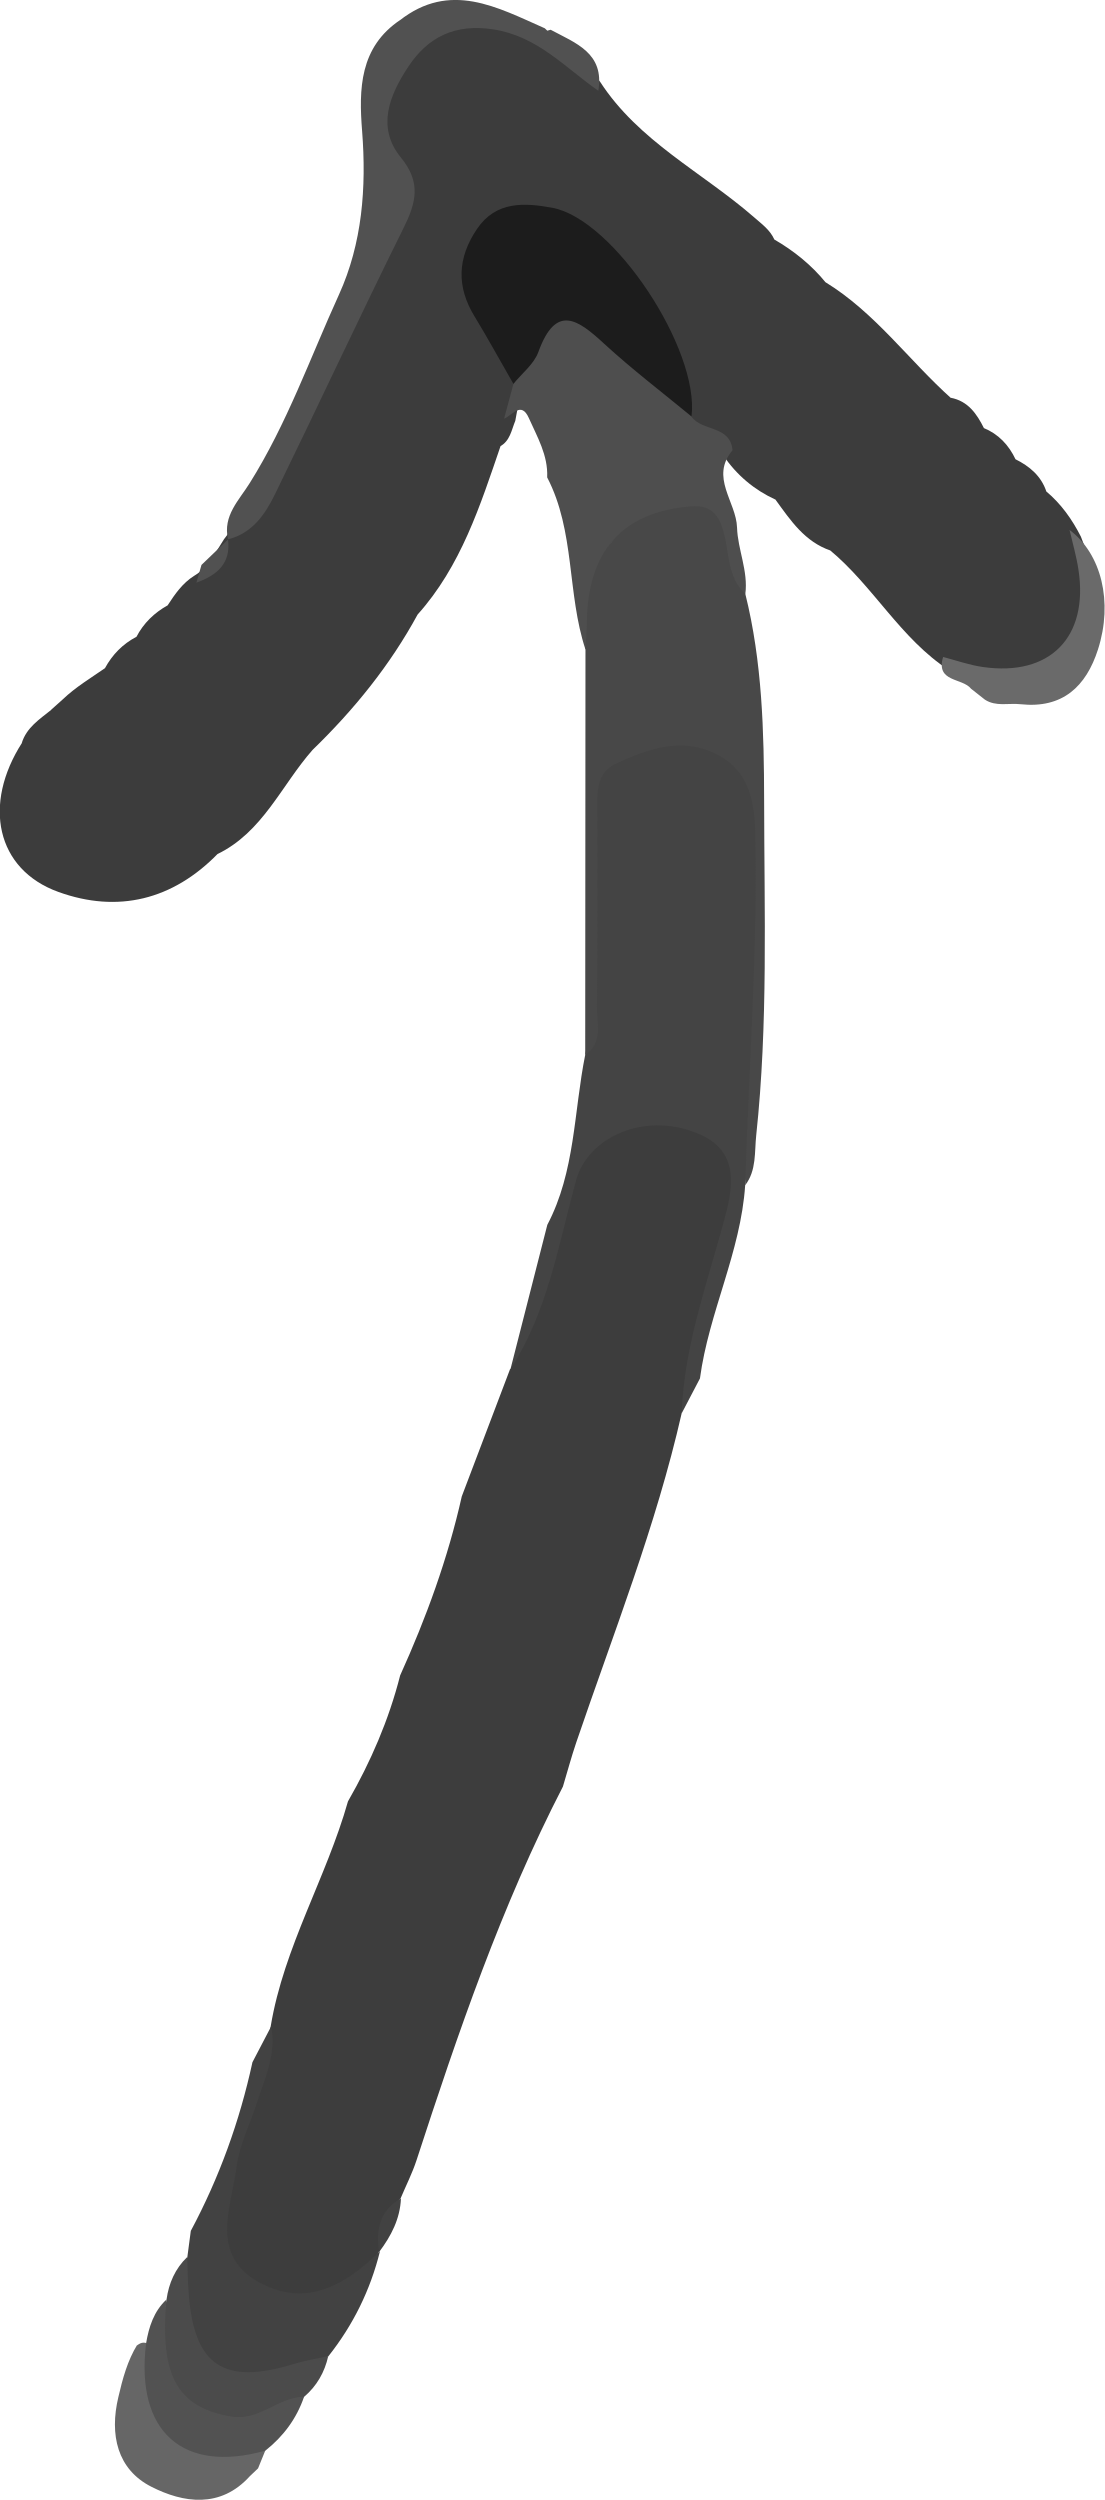
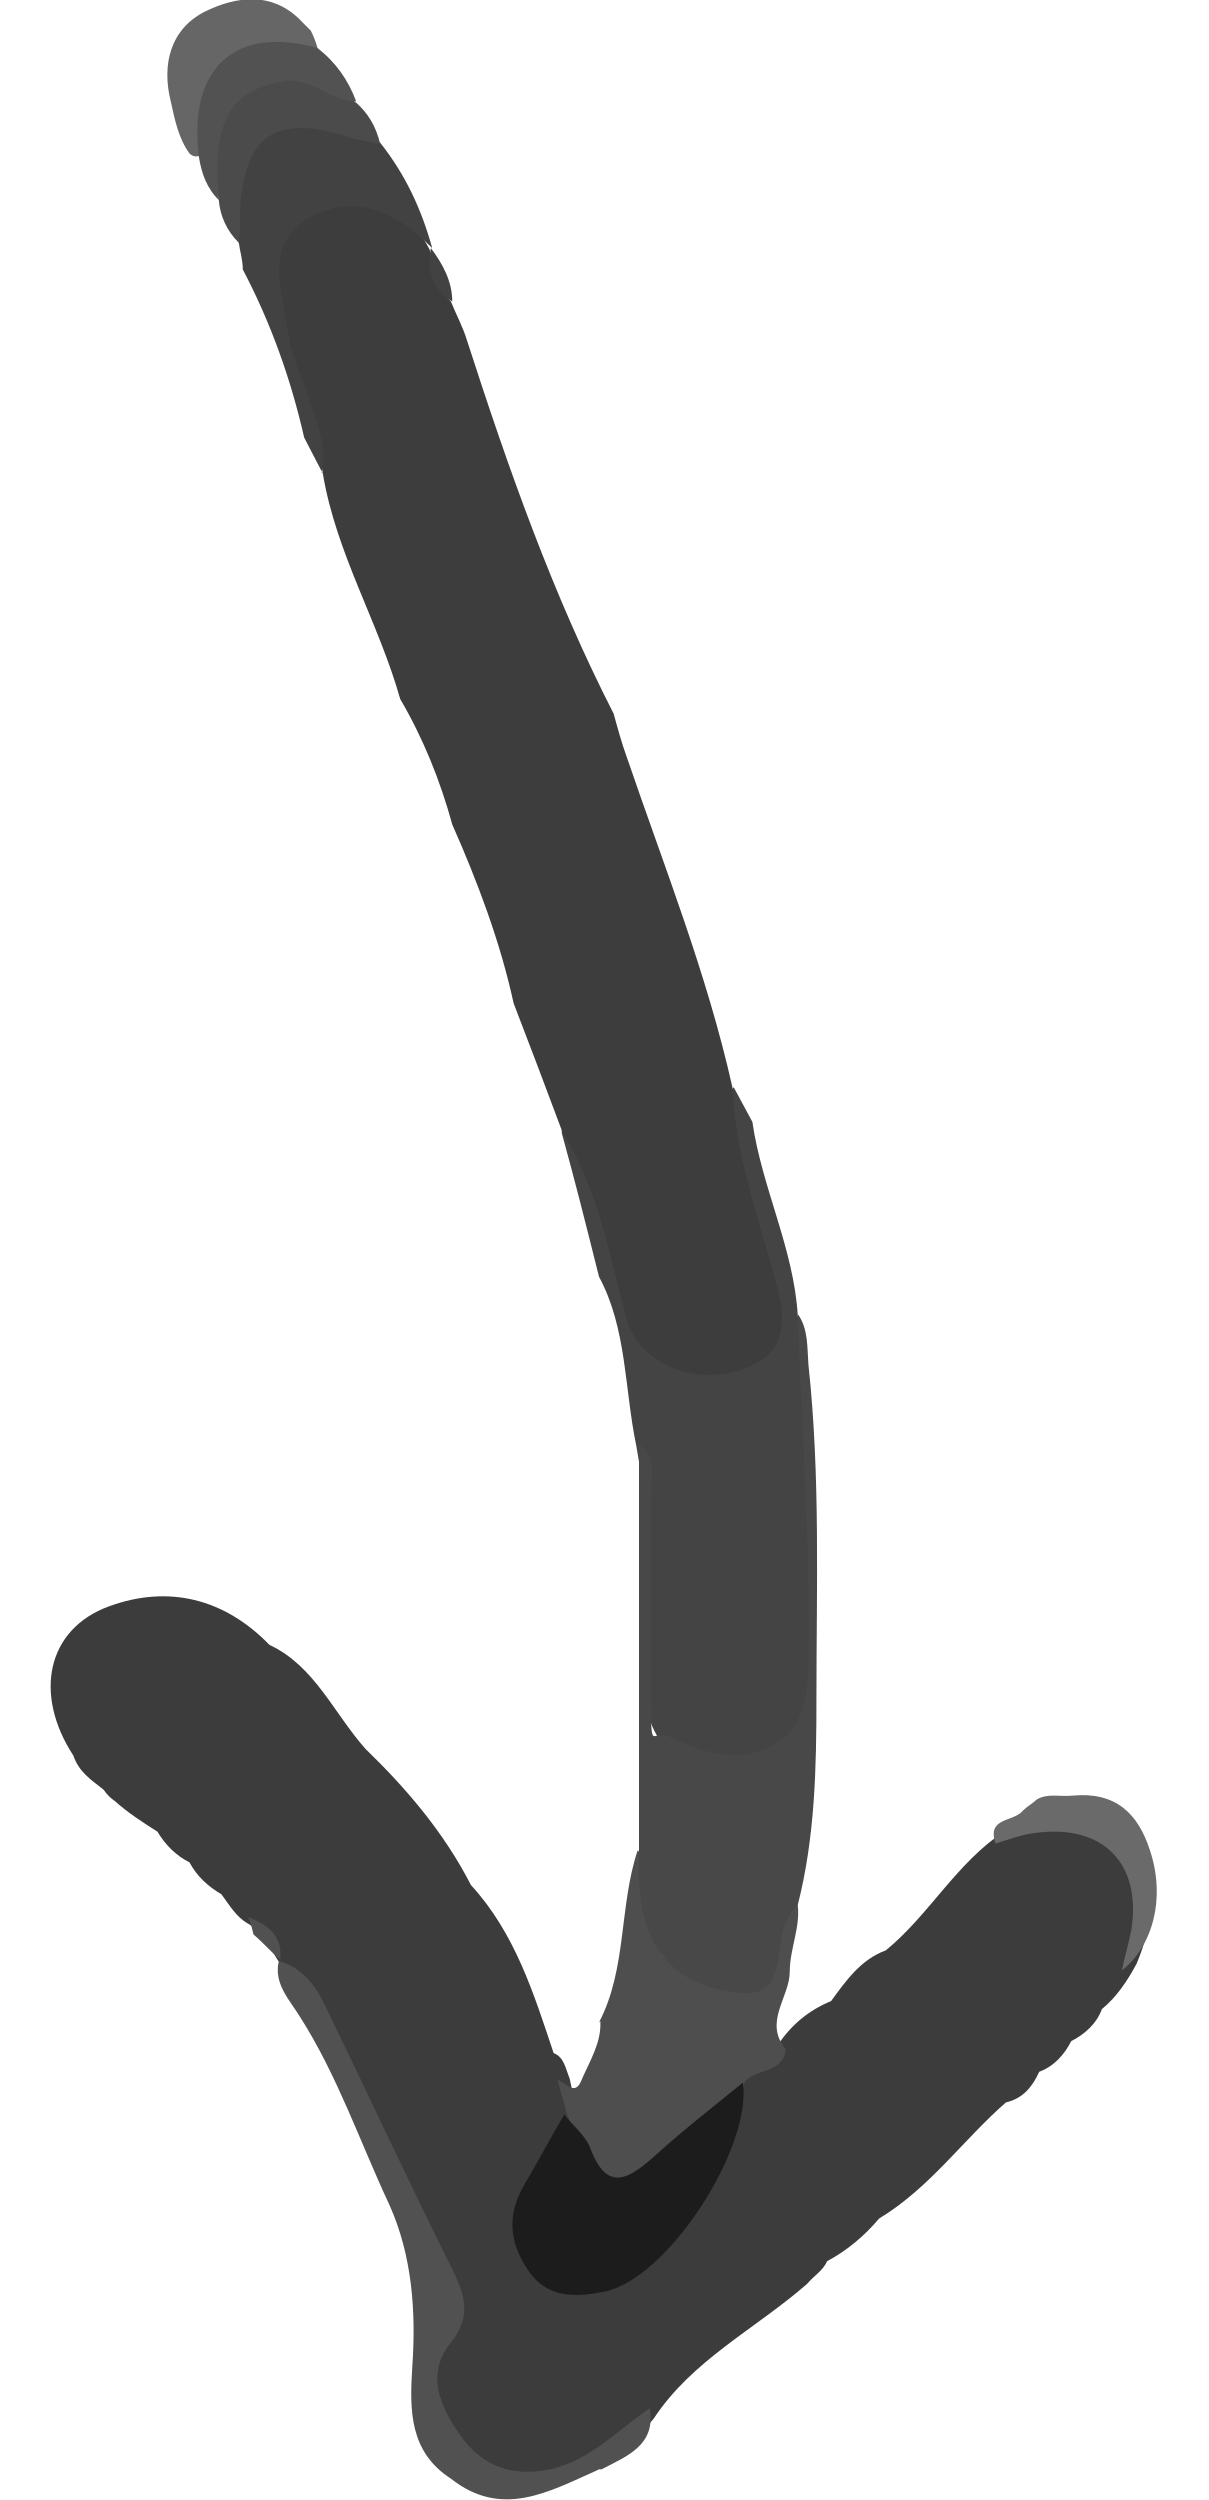
- <svg xmlns="http://www.w3.org/2000/svg" id="Calque_2" width="90.6px" viewBox="0 0 82.8 187.37">
+ <svg xmlns="http://www.w3.org/2000/svg" id="Calque_2" width="90.6px" version="1.1" viewBox="0 0 90.6 187.4">
  <defs>
-     <style>.cls-1{fill:#444;}.cls-2{fill:#3c3c3c;}.cls-3{fill:#1c1c1c;}.cls-4{fill:#525252;}.cls-5{fill:#3d3d3d;}.cls-6{fill:#4e4e4e;}.cls-7{fill:#515151;}.cls-8{fill:#666;}.cls-9{fill:#424242;}.cls-10{fill:#6a6a6a;}.cls-11{fill:#4b4b4b;}.cls-12{fill:#484848;}</style>
+     <style>
+       .st0 {
+         fill: #444;
+       }
+ 
+       .st1 {
+         fill: #3c3c3c;
+       }
+ 
+       .st2 {
+         fill: #1c1c1c;
+       }
+ 
+       .st3 {
+         fill: #525252;
+       }
+ 
+       .st4 {
+         fill: #3d3d3d;
+       }
+ 
+       .st5 {
+         fill: #4e4e4e;
+       }
+ 
+       .st6 {
+         fill: #515151;
+       }
+ 
+       .st7 {
+         fill: #666;
+       }
+ 
+       .st8 {
+         fill: #424242;
+       }
+ 
+       .st9 {
+         fill: #6a6a6a;
+       }
+ 
+       .st10 {
+         fill: #4b4b4b;
+       }
+ 
+       .st11 {
+         fill: #484848;
+       }
+     </style>
  </defs>
  <g id="objects">
-     <path class="cls-8" d="M19.88,183.67c-.18.44-.36.89-.54,1.33-.2.19-.41.39-.61.58-2.21,2.45-5,2.01-7.38.8-2.57-1.3-3.15-3.91-2.48-6.72.32-1.38.68-2.73,1.43-3.95l-.03.08c.33-.28.66-.29.99,0,.57.75.63,1.65.74,2.54.41,3.18,2.22,4.74,5.43,4.7.88-.01,1.81-.25,2.46.63Z" />
-     <path class="cls-2" d="M3.85,53.18c.28-.25.57-.51.85-.76.96-.92,2.1-1.6,3.18-2.35l-.02.02c.56-1.03,1.34-1.83,2.38-2.37l-.02.02c.54-1.04,1.35-1.82,2.36-2.38h-.01c.54-.83,1.11-1.66,1.99-2.21,1.08-.64,1.58-1.75,2.23-2.74.22-.3.44-.59.67-.88,4.01-4.03,5.4-9.5,7.87-14.37,1.18-2.32,2.07-4.8,3.32-7.1,1.13-2.08,1.51-4.01.34-6.29-1.59-3.09-.38-5.84,1.72-8.26,2.05-2.38,4.6-2.64,7.5-1.82,2.75.78,4.97,2.24,6.76,4.43,2.89,4.47,7.67,6.79,11.53,10.15.59.52,1.21.95,1.54,1.69l-.04-.03c1.49.86,2.81,1.92,3.9,3.26l-.05-.05c3.73,2.28,6.26,5.86,9.45,8.72l-.05-.05c1.31.25,1.96,1.21,2.5,2.29l-.04-.03c1.13.46,1.9,1.29,2.41,2.37l-.03-.03c1.07.53,1.95,1.26,2.34,2.45l-.04-.05c1.13.94,1.96,2.11,2.62,3.41,1.23,3.08,1.57,6.2-.84,8.78-2.56,2.74-5.81,2.43-9.04,1.23-3.64-2.36-5.68-6.32-8.98-9.04l.09.07c-1.93-.66-2.99-2.26-4.11-3.8h.02c-1.62-.74-2.94-1.85-3.95-3.34-.74-1.16-2.46-1.4-2.81-2.94-.9-5.07-3.42-9.27-7.13-12.74-2.06-1.93-4.61-2.94-7.06-1.01-2.42,1.91-1.67,4.37-.23,6.68.89,1.44,1.84,2.86,2.05,4.61.03.96-.25,1.88-.4,2.82-.29.7-.39,1.51-1.15,1.92l.06-.07c-1.54,4.5-2.98,9.05-6.25,12.69l.04-.06c-2.08,3.84-4.8,7.19-7.93,10.22l.04-.04c-2.34,2.65-3.73,6.18-7.17,7.83l.08-.06c-3.38,3.48-7.51,4.49-11.96,2.88-4.67-1.68-5.7-6.57-2.71-11.21l-.04.05c.36-1.16,1.33-1.78,2.2-2.48Z" />
-     <path class="cls-7" d="M44.84,6.8c-2.5-1.74-4.55-4.09-7.88-4.6-2.87-.44-4.89.59-6.34,2.77-1.39,2.09-2.45,4.55-.57,6.84,1.53,1.87,1.14,3.39.19,5.29-3.28,6.61-6.39,13.31-9.63,19.94-.74,1.51-1.7,2.93-3.52,3.38-.41-1.77.84-2.94,1.63-4.22,2.79-4.45,4.53-9.39,6.69-14.13,1.74-3.83,2.06-8.01,1.73-12.24-.25-3.15-.2-6.3,2.88-8.35l-.09.07c3.8-3,7.34-1,10.9.57l.19.18.25-.07c1.86,1,4.06,1.74,3.57,4.58Z" />
-     <path class="cls-10" d="M70.69,49.24c.99.26,1.97.61,2.97.75,5.03.73,7.94-2.23,7.17-7.28-.15-1.01-.44-2-.67-2.99,2.38,1.78,3.28,5.38,2.13,8.96-.89,2.77-2.65,4.44-5.8,4.1-.89-.1-1.84.2-2.67-.34-.35-.27-.69-.55-1.04-.82-.65-.83-2.66-.47-2.1-2.37Z" />
-     <path class="cls-6" d="M41.01,35.76c.07-1.64-.75-3.02-1.38-4.44-.57-1.27-1.23-.19-1.85.06.23-.87.46-1.73.7-2.6.29-.46.2-1.02.4-1.5,2.09-4.89,3.28-5.22,7.34-1.89,2.09,1.71,4.68,2.98,5.6,5.83.79,1.13,2.92.64,3.08,2.53-1.71,2.02.28,3.85.34,5.79.05,1.65.85,3.26.62,4.99-2,.21-1.93-1.54-2.12-2.6-.6-3.44-2.96-2.35-5.08-2.31-2.45.05-3.48,1.2-3.66,3.55-.15,1.87.55,3.94-1.12,5.51-1.39-4.2-.77-8.86-2.87-12.9Z" />
-     <path class="cls-3" d="M51.82,31.21c-2.18-1.8-4.44-3.52-6.52-5.43-1.99-1.84-3.63-3.04-4.95.6-.33.91-1.23,1.6-1.87,2.39-.97-1.68-1.9-3.39-2.91-5.05-1.38-2.25-1.28-4.4.18-6.56,1.43-2.12,3.6-1.96,5.63-1.59,4.61.84,11.05,10.61,10.45,15.63Z" />
-     <path class="cls-7" d="M14.72,43.67c.13-.44.25-.89.38-1.33.66-.64,1.33-1.27,1.99-1.91.23,1.83-.86,2.69-2.37,3.24Z" />
-     <path class="cls-1" d="M38.26,102.61c.92-3.6,1.84-7.2,2.76-10.81,2.1-3.99,1.98-8.47,2.84-12.74,1.14-5.77.32-11.6.49-17.4.15-5.11,2.55-7.32,7.56-6.64,3.09.42,4.96,2.3,4.98,5.46.07,9.46.36,18.93-1.04,28.34-.33,5.02-2.73,9.55-3.39,14.49-.45.87-.91,1.73-1.36,2.6-1.39-1.34-.76-2.9-.43-4.39.74-3.29,1.61-6.56,2.42-9.84.62-2.5,1.24-5.01-2.3-5.87-3.65-.88-5.91.31-6.73,3.67-.87,3.54-1.91,7.02-3.22,10.41-.45,1.16-.44,3.02-2.56,2.7Z" />
-     <path class="cls-12" d="M55.85,88.83c.27-8.83.95-17.65.75-26.51-.06-2.61-.63-4.69-2.99-5.84-2.56-1.25-5.06-.35-7.44.75-1.45.67-1.4,2.05-1.4,3.37,0,4.96.03,9.91-.03,14.87-.01,1.24.48,2.66-.88,3.59,0-10.14.01-20.27.02-30.41.04-.65.1-1.3.1-1.96q.09-8.11,7.8-8.74c1.41-.12,2.07.52,2.45,1.9.44,1.58.26,3.4,1.63,4.66,1.27,5.1,1.4,10.3,1.41,15.51.01,8.35.3,16.71-.59,25.04-.14,1.28.03,2.64-.82,3.76Z" />
-     <path class="cls-5" d="M38.26,102.61c2.8-4.32,3.59-9.33,4.92-14.16.85-3.08,4.73-4.95,8.49-3.73,2.97.96,3.61,2.84,2.78,6.06-1.29,4.99-3.17,9.89-3.36,15.14-1.92,8.45-5.12,16.5-7.9,24.67-.37,1.09-.67,2.21-1,3.31-4.62,8.96-7.86,18.45-10.97,28-.32.98-.79,1.9-1.19,2.85-1.09,1.12-1.23,2.63-1.64,4.03l.06-.09c-1.15,2.12-2.6,3.73-5.25,4-4.45.45-7.27-2.2-6.94-6.64.22-2.91,1.55-5.49,2.37-8.22.6-1.98,1.32-3.92,1.66-5.97.99-5.94,4.17-11.12,5.79-16.85,1.71-2.98,3.06-6.1,3.91-9.44,1.96-4.33,3.58-8.78,4.62-13.42,1.21-3.18,2.41-6.36,3.62-9.54Z" />
-     <path class="cls-9" d="M20.32,151.87c.42,2.04-.46,3.84-1.05,5.69-.52,1.61-1.32,3.18-1.54,4.83-.4,3.06-2.07,6.67,1.77,8.71,3.51,1.87,6.43.13,8.98-2.38-.72,2.91-2.01,5.53-3.87,7.88-1.02.56-1.86,1.4-3,1.81-4.61,1.66-8.56-1.29-8.19-6.19.08-1.03.3-2.06.62-3.05.09-.66.18-1.31.26-1.97,2.14-4,3.66-8.22,4.62-12.64l1.4-2.68Z" />
-     <path class="cls-11" d="M14.03,169.16c.03.9.04,1.8.11,2.7.39,5.44,2.62,6.93,7.86,5.32.85-.26,1.73-.4,2.6-.59-.27,1.21-.86,2.24-1.81,3.05-4.98,3.75-10.07,2.42-11.16-2.8-.36-1.71.64-2.98.85-4.49.17-1.23.65-2.32,1.55-3.19Z" />
-     <path class="cls-4" d="M12.47,172.35c-.5,5.74.83,8.06,4.82,8.76,2.13.38,3.54-1.46,5.5-1.48-.56,1.64-1.55,2.97-2.9,4.04-6.15,1.73-9.76-1.38-8.94-8.05.21-1.23.58-2.39,1.52-3.27Z" />
-     <path class="cls-9" d="M28.41,168.79c-.24-1.66.03-3.12,1.64-4.03-.06,1.54-.74,2.83-1.64,4.03Z" />
+     <path class="st7" d="M23.8,3.7c-.6.9-1.6.6-2.5.6-3.2,0-5,1.5-5.4,4.7-.1.9-.2,1.8-.7,2.5-.3.3-.7.3-1,0h0c-.8-1.1-1.1-2.5-1.4-3.9-.7-2.8,0-5.4,2.5-6.7,2.4-1.2,5.2-1.6,7.4.8.2.2.4.4.6.6.2.4.4.9.5,1.3h0Z" />
+     <path class="st1" d="M7.7,134.1c-.9-.7-1.8-1.3-2.2-2.5h0c-3-4.6-2-9.5,2.7-11.2,4.4-1.6,8.6-.6,12,2.9h0c3.4,1.6,4.8,5.1,7.2,7.8h0c3.1,3,5.9,6.3,7.9,10.2h0c3.3,3.6,4.7,8.1,6.2,12.6h0c.8.3.9,1.2,1.2,1.9.2.9.4,1.9.4,2.8-.2,1.8-1.2,3.2-2,4.6-1.4,2.3-2.2,4.8.2,6.7,2.5,1.9,5,.9,7.1-1,3.7-3.5,6.2-7.7,7.1-12.7.4-1.5,2.1-1.8,2.8-2.9,1-1.5,2.3-2.6,4-3.3h0c1.1-1.5,2.2-3.1,4.1-3.8h0c3.3-2.7,5.3-6.6,9-9,3.2-1.2,6.5-1.5,9,1.2,2.4,2.6,2.1,5.7.8,8.8-.7,1.3-1.5,2.5-2.6,3.4h0c-.4,1.1-1.3,1.9-2.3,2.4h0c-.5,1-1.3,1.9-2.4,2.3h0c-.5,1.1-1.2,2-2.5,2.3h0c-3.2,2.8-5.7,6.4-9.5,8.7h0c-1.1,1.3-2.4,2.4-3.9,3.2h0c-.3.7-1,1.1-1.5,1.7-3.9,3.4-8.6,5.7-11.5,10.1-1.8,2.2-4,3.6-6.8,4.4-2.9.8-5.5.6-7.5-1.8-2.1-2.4-3.3-5.2-1.7-8.3,1.2-2.3.8-4.2-.3-6.3-1.2-2.3-2.1-4.8-3.3-7.1-2.5-4.9-3.9-10.3-7.9-14.4-.2-.3-.5-.6-.7-.9-.6-1-1.2-2.1-2.2-2.7-.9-.5-1.4-1.4-2-2.2h0c-1-.6-1.8-1.3-2.4-2.4h0c-1-.5-1.8-1.3-2.4-2.3h0c-1.1-.7-2.2-1.4-3.2-2.3-.3-.2-.6-.5-.8-.8h0Z" />
+     <path class="st6" d="M48.7,180.5c.5,2.8-1.7,3.6-3.6,4.6h-.2c0,0-.2.1-.2.1-3.6,1.6-7.1,3.6-10.9.6h0c-3.1-2-3.1-5.1-2.9-8.3.3-4.2,0-8.4-1.7-12.2-2.2-4.7-3.9-9.7-6.7-14.1-.8-1.3-2-2.5-1.6-4.2,1.8.5,2.8,1.9,3.5,3.4,3.2,6.6,6.3,13.3,9.6,19.9.9,1.9,1.3,3.4-.2,5.3-1.9,2.3-.8,4.8.6,6.8,1.5,2.2,3.5,3.2,6.3,2.8,3.3-.5,5.4-2.9,7.9-4.6h0Z" />
+     <path class="st9" d="M74.6,138.1c-.6-1.9,1.4-1.5,2.1-2.4.3-.3.7-.5,1-.8.8-.5,1.8-.2,2.7-.3,3.2-.3,4.9,1.3,5.8,4.1,1.2,3.6.2,7.2-2.1,9,.2-1,.5-2,.7-3,.8-5-2.1-8-7.2-7.3-1,.1-2,.5-3,.8h0Z" />
+     <path class="st5" d="M44.9,151.6c2.1-4,1.5-8.7,2.9-12.9,1.7,1.6,1,3.6,1.1,5.5.2,2.3,1.2,3.5,3.7,3.5,2.1,0,4.5,1.1,5.1-2.3.2-1.1.1-2.8,2.1-2.6.2,1.7-.6,3.3-.6,5,0,1.9-2,3.8-.3,5.8-.2,1.9-2.3,1.4-3.1,2.5-.9,2.9-3.5,4.1-5.6,5.8-4.1,3.3-5.2,3-7.3-1.9-.2-.5-.1-1-.4-1.5-.2-.9-.5-1.7-.7-2.6.6.2,1.3,1.3,1.8,0,.6-1.4,1.5-2.8,1.4-4.4h0Z" />
+     <path class="st2" d="M55.7,156.2c.6,5-5.8,14.8-10.5,15.6-2,.4-4.2.5-5.6-1.6-1.5-2.2-1.6-4.3-.2-6.6,1-1.7,1.9-3.4,2.9-5.1.6.8,1.5,1.5,1.9,2.4,1.3,3.6,3,2.4,5,.6,2.1-1.9,4.3-3.6,6.5-5.4h0Z" />
+     <path class="st6" d="M21,146.9c-.7-.6-1.3-1.3-2-1.9-.1-.4-.2-.9-.4-1.3,1.5.6,2.6,1.4,2.4,3.2Z" />
+     <path class="st0" d="M42.2,84.8c2.1-.3,2.1,1.5,2.6,2.7,1.3,3.4,2.4,6.9,3.2,10.4.8,3.4,3.1,4.5,6.7,3.7,3.5-.9,2.9-3.4,2.3-5.9-.8-3.3-1.7-6.5-2.4-9.8-.3-1.5-1-3.1.4-4.4.5.9.9,1.7,1.4,2.6.7,4.9,3.1,9.5,3.4,14.5,1.4,9.4,1.1,18.9,1,28.3,0,3.2-1.9,5-5,5.5-5,.7-7.4-1.5-7.6-6.6-.2-5.8.6-11.6-.5-17.4-.9-4.3-.7-8.8-2.8-12.7-.9-3.6-1.8-7.2-2.8-10.8h0Z" />
+     <path class="st11" d="M59.8,98.5c.8,1.1.7,2.5.8,3.8.9,8.3.6,16.7.6,25,0,5.2-.1,10.4-1.4,15.5-1.4,1.3-1.2,3.1-1.6,4.7-.4,1.4-1,2-2.5,1.9-5.1-.4-7.7-3.3-7.8-8.7,0-.7,0-1.3,0-2,0-10.1,0-20.3,0-30.4,1.4.9.9,2.3.9,3.6,0,5,0,9.9,0,14.9s0,2.7,1.4,3.4c2.4,1.1,4.9,2,7.4.8,2.4-1.2,2.9-3.2,3-5.8.2-8.9-.5-17.7-.8-26.5h0Z" />
+     <path class="st4" d="M42.1,84.7c-1.2-3.2-2.4-6.4-3.6-9.5-1-4.6-2.7-9.1-4.6-13.4-.9-3.3-2.2-6.5-3.9-9.4-1.6-5.7-4.8-10.9-5.8-16.9-.3-2.1-1.1-4-1.7-6-.8-2.7-2.2-5.3-2.4-8.2-.3-4.4,2.5-7.1,6.9-6.6,2.6.3,4.1,1.9,5.2,4h0c.4,1.3.5,2.8,1.6,3.9.4,1,.9,1.9,1.2,2.9,3.1,9.6,6.4,19,11,28,.3,1.1.6,2.2,1,3.3,2.8,8.2,6,16.2,7.9,24.7.2,5.2,2.1,10.2,3.4,15.1.8,3.2.2,5.1-2.8,6.1-3.8,1.2-7.6-.7-8.5-3.7-1.3-4.8-2.1-9.8-4.9-14.2h0Z" />
+     <path class="st8" d="M24.2,35.5l-1.4-2.7c-1-4.4-2.5-8.6-4.6-12.6,0-.7-.2-1.3-.3-2-.3-1-.5-2-.6-3.1-.4-4.9,3.6-7.9,8.2-6.2,1.1.4,2,1.2,3,1.8,1.9,2.4,3.1,5,3.9,7.9-2.5-2.5-5.5-4.2-9-2.4-3.8,2-2.2,5.7-1.8,8.7.2,1.7,1,3.2,1.5,4.8.6,1.9,1.5,3.7,1,5.7h0Z" />
+     <path class="st10" d="M16.4,15c-.2-1.5-1.2-2.8-.9-4.5,1.1-5.2,6.2-6.6,11.2-2.8.9.8,1.5,1.8,1.8,3.1-.9-.2-1.8-.3-2.6-.6-5.2-1.6-7.5-.1-7.9,5.3,0,.9,0,1.8-.1,2.7-.9-.9-1.4-2-1.5-3.2Z" />
+     <path class="st3" d="M16.4,15c-.9-.9-1.3-2-1.5-3.3-.8-6.7,2.8-9.8,8.9-8.1,1.4,1.1,2.3,2.4,2.9,4-2,0-3.4-1.9-5.5-1.5-4,.7-5.3,3-4.8,8.8h0Z" />
+     <path class="st8" d="M33.9,22.6c-1.6-.9-1.9-2.4-1.6-4,.9,1.2,1.6,2.5,1.6,4Z" />
  </g>
</svg>
